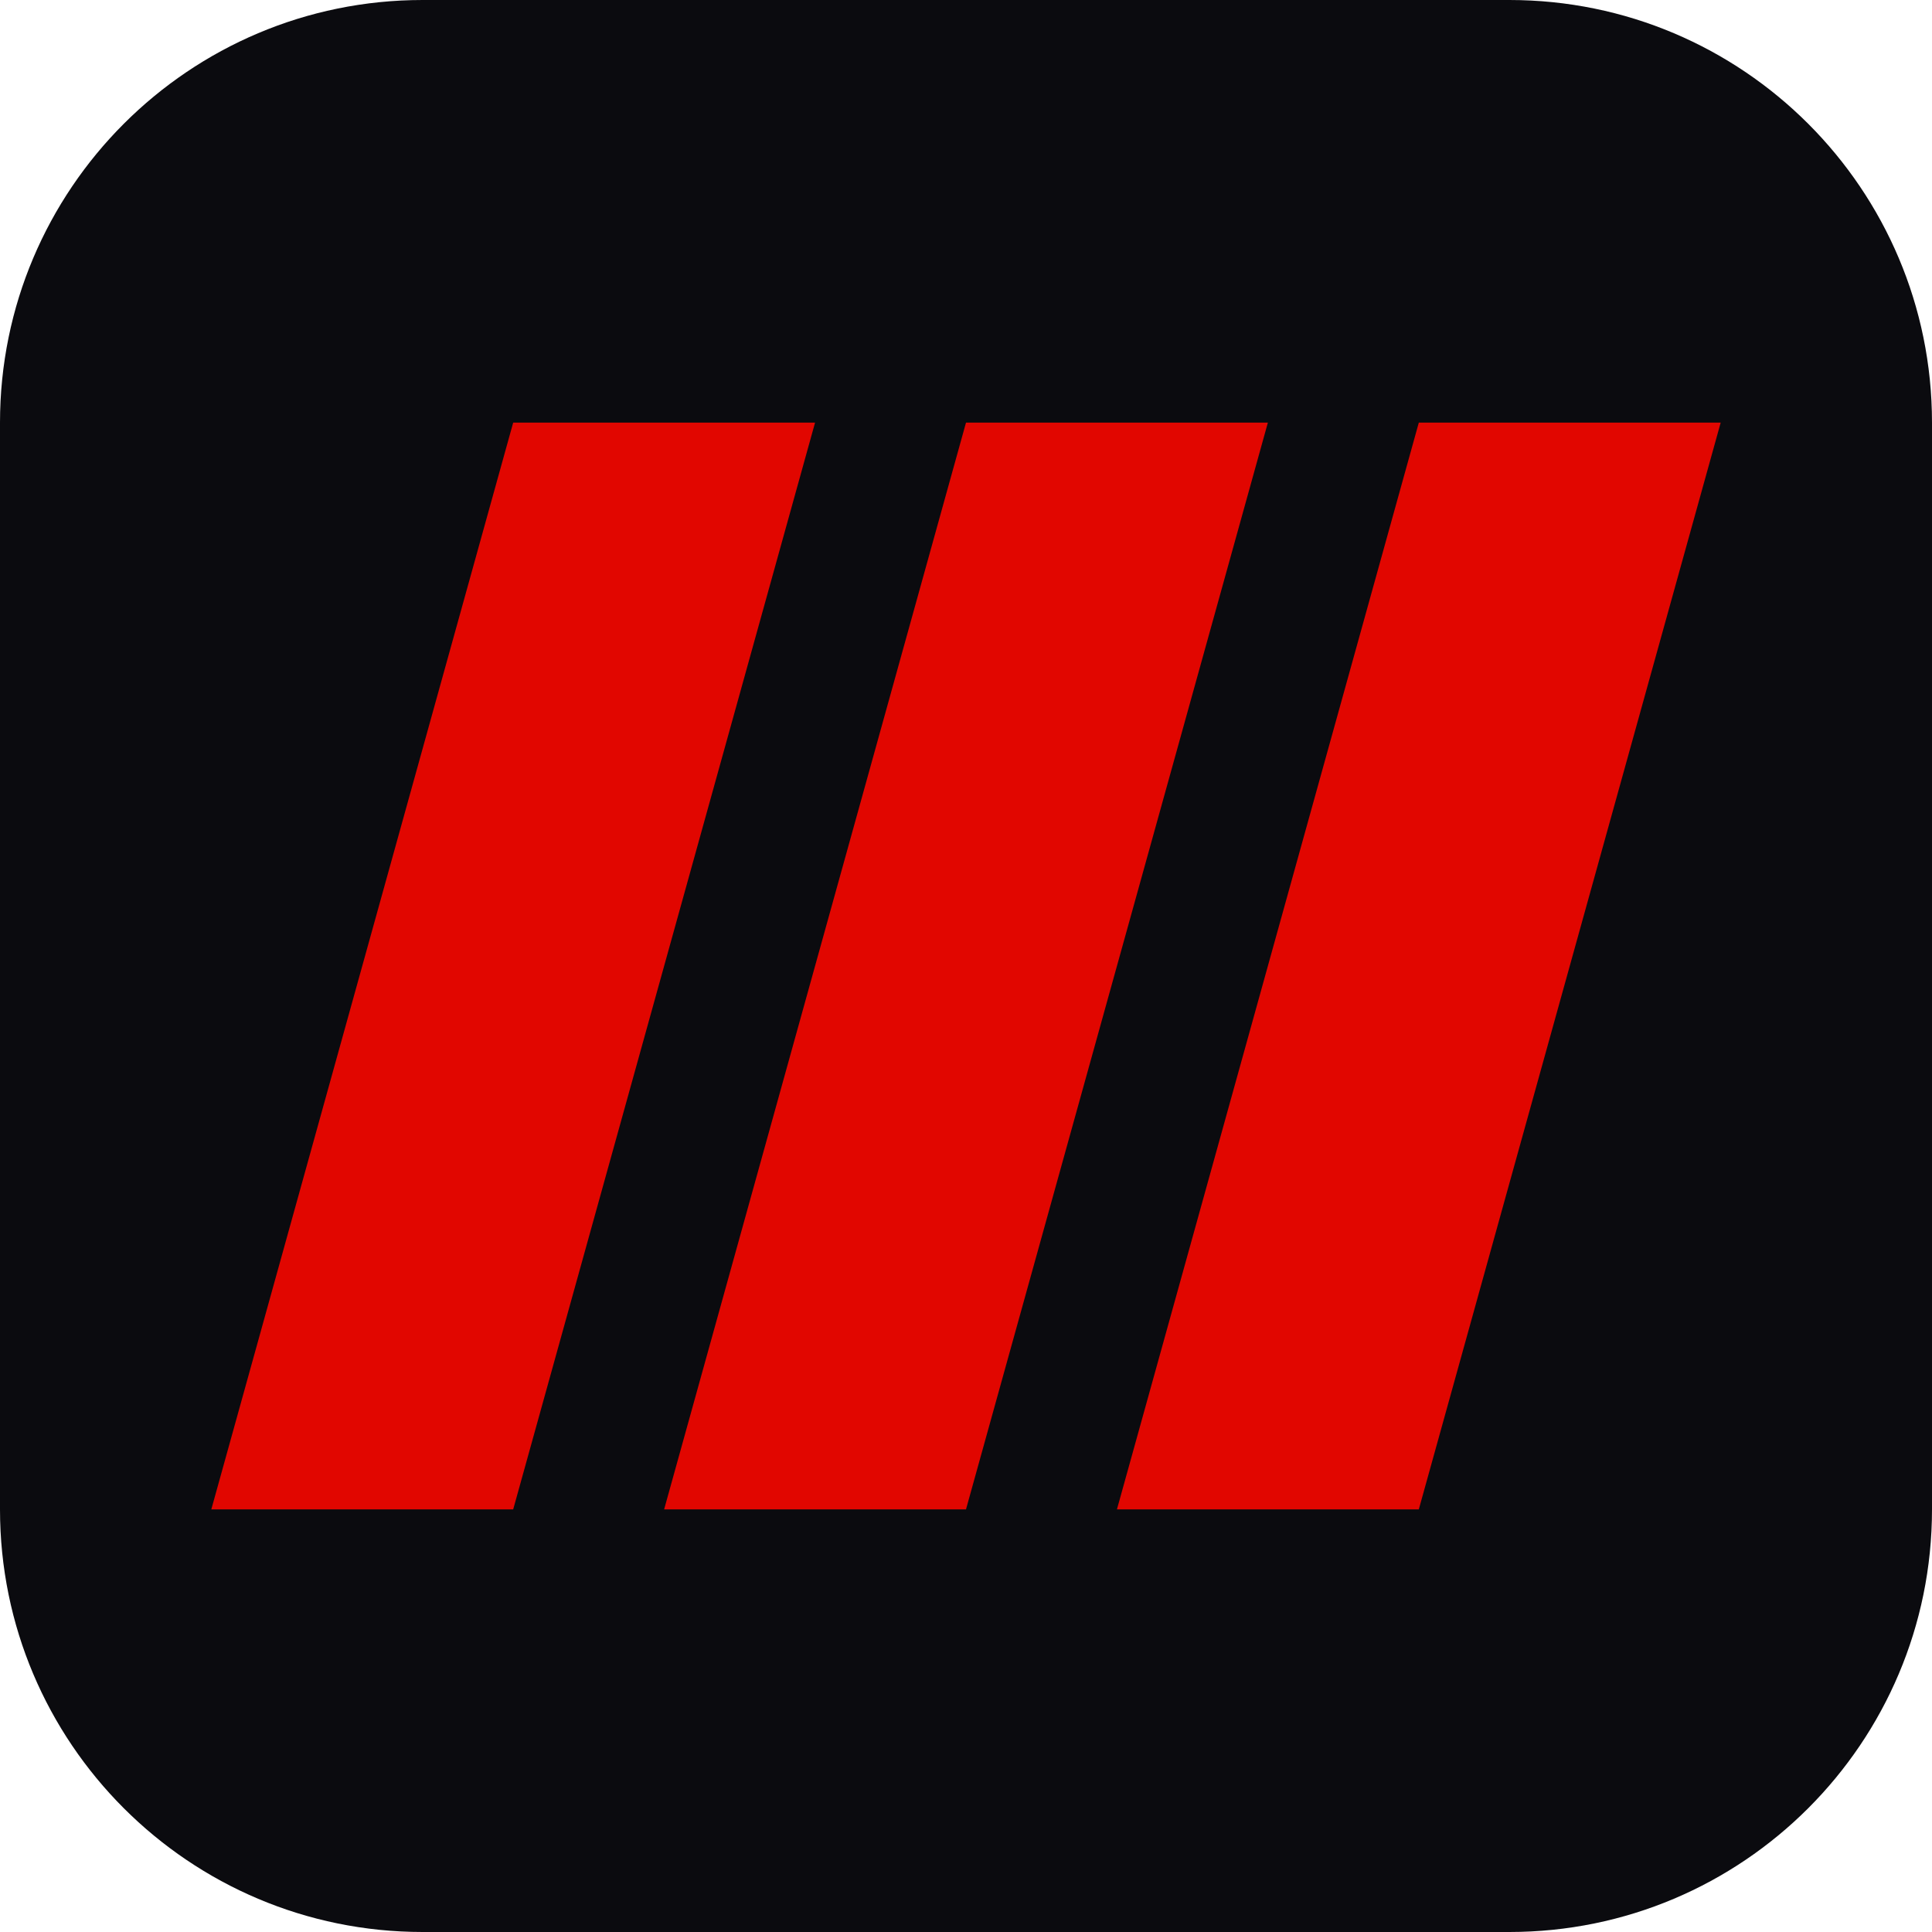
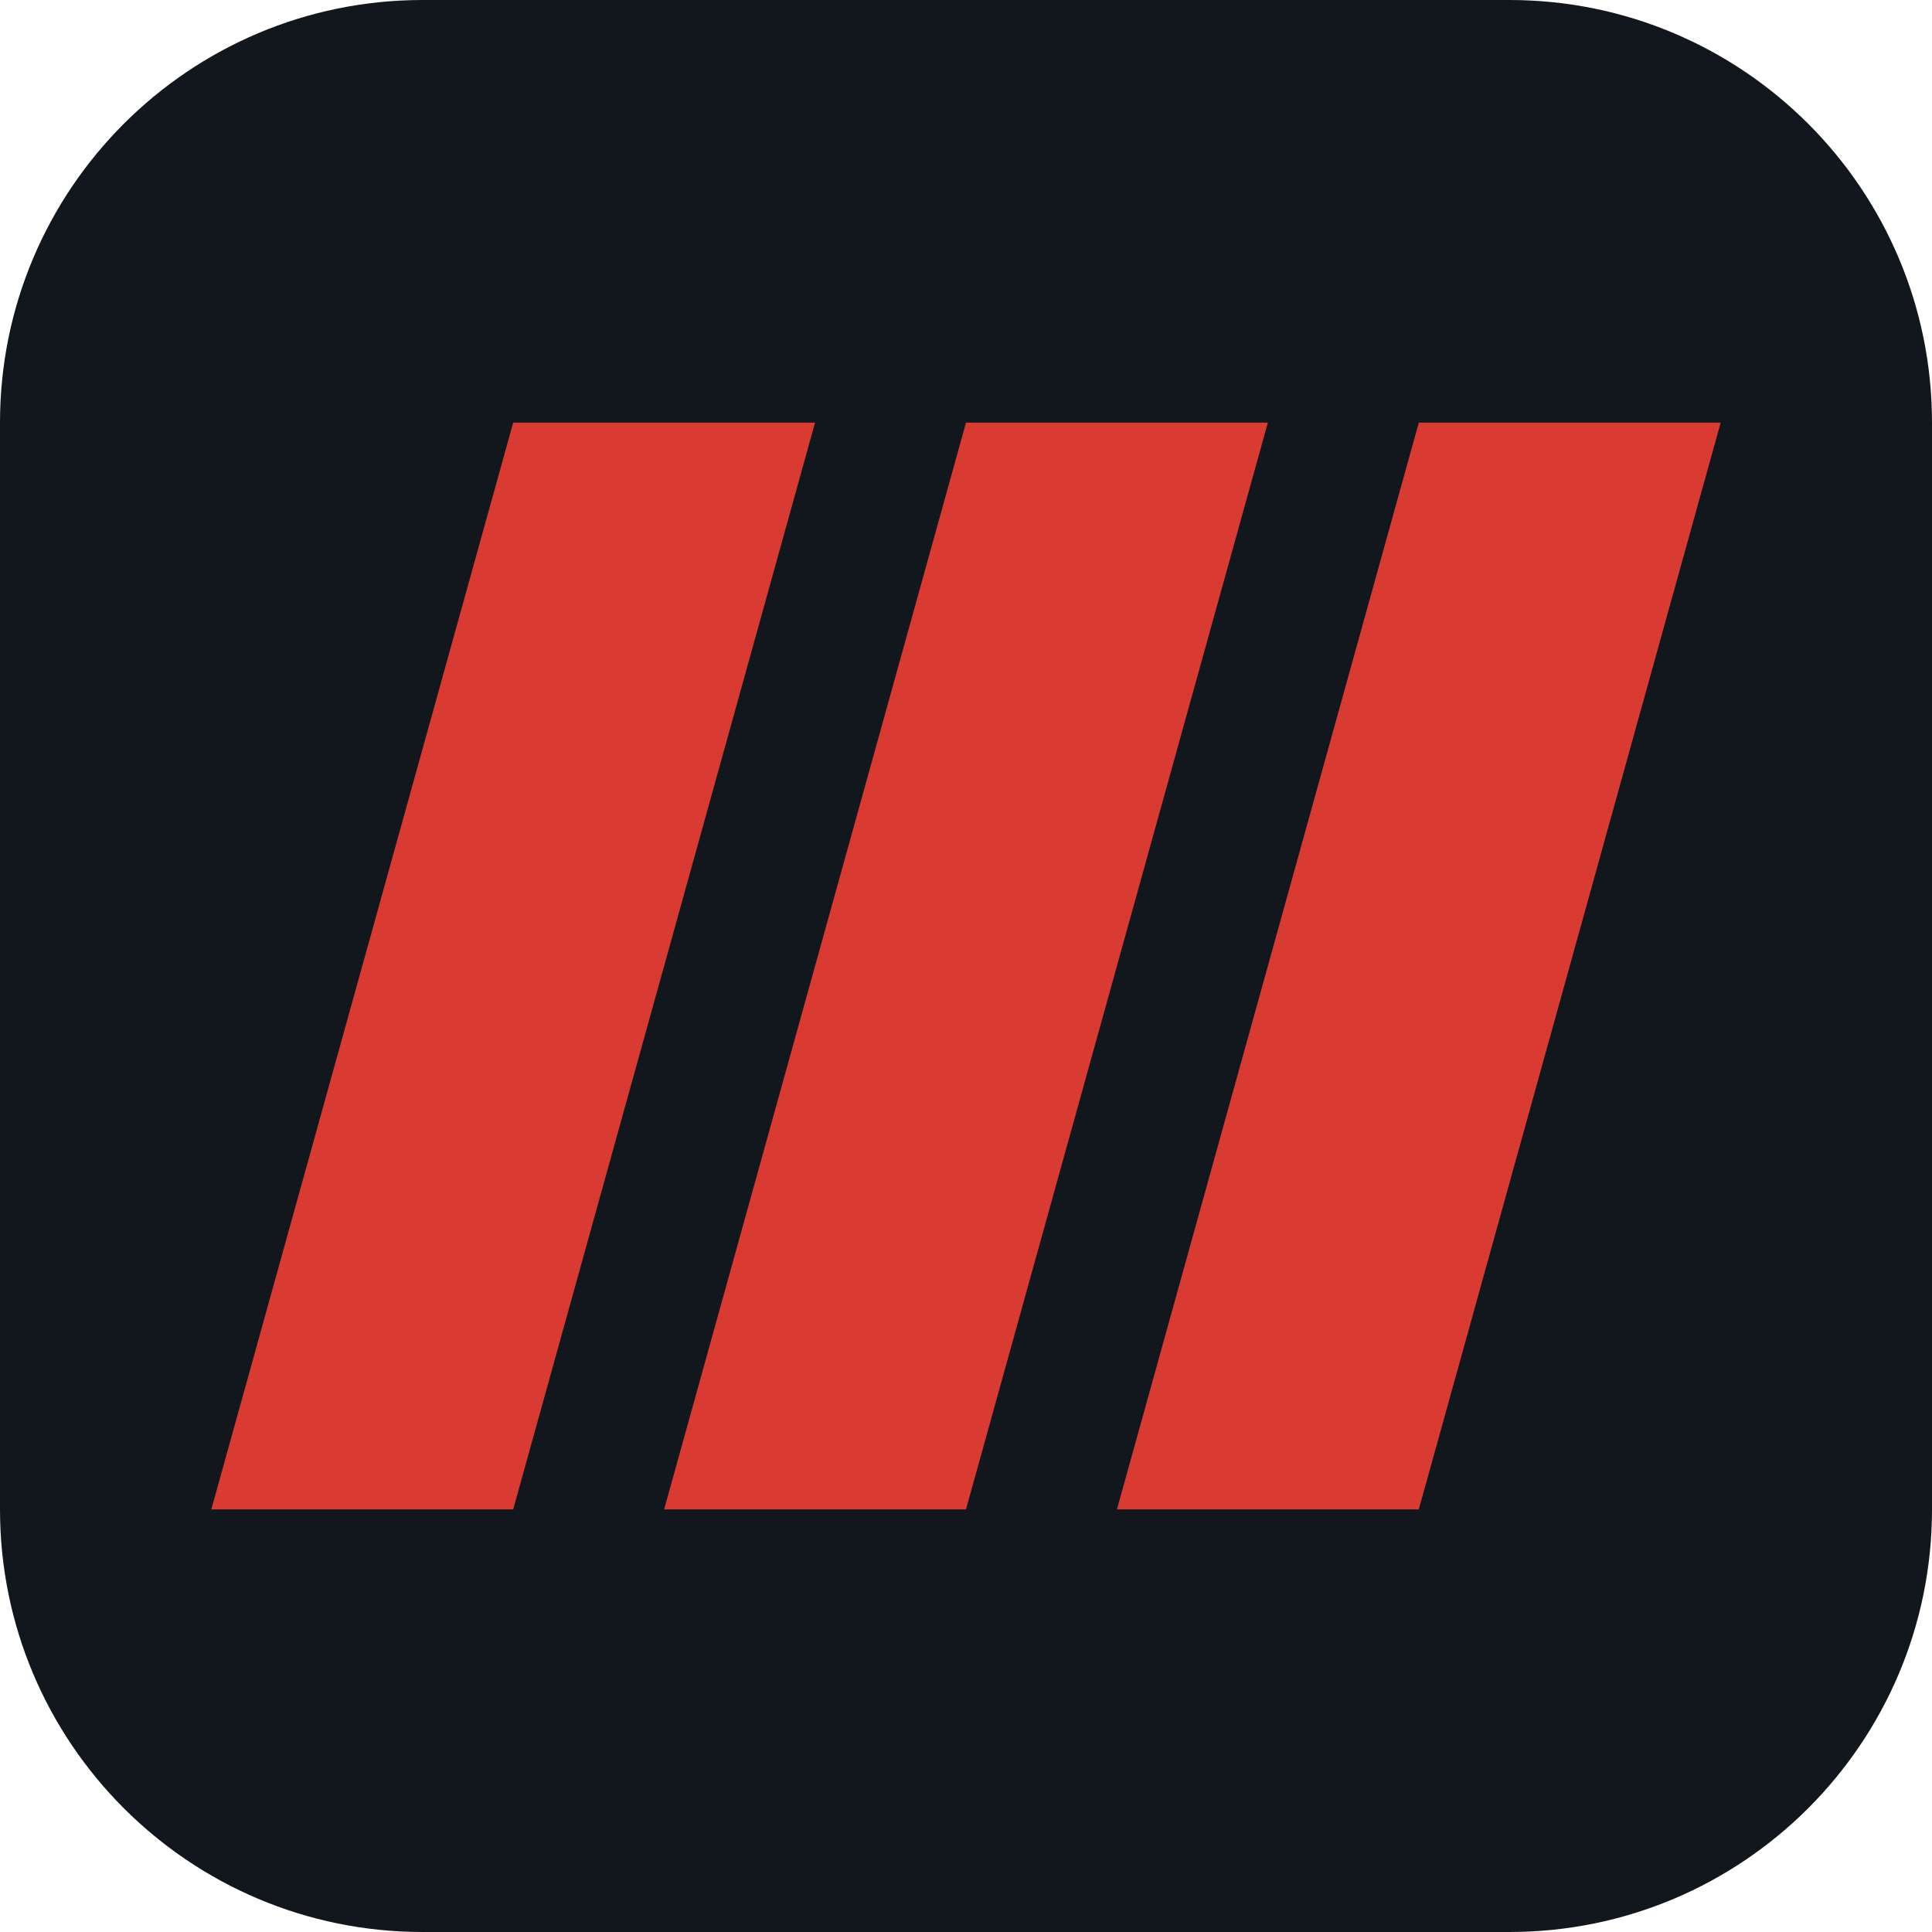
<svg xmlns="http://www.w3.org/2000/svg" viewBox="0 0 64 64">
-   <rect width="64" height="64" rx="14" fill="#0b0b0f" />
-   <g fill="#e10600">
+   <rect width="64" height="64" rx="14" fill="#12171d" />
+   <g fill="#d93a32">
    <path d="M7 50 L17 50 L27 14 L17 14 Z" />
    <path d="M22 50 L32 50 L42 14 L32 14 Z" />
    <path d="M37 50 L47 50 L57 14 L47 14 Z" />
  </g>
</svg>
